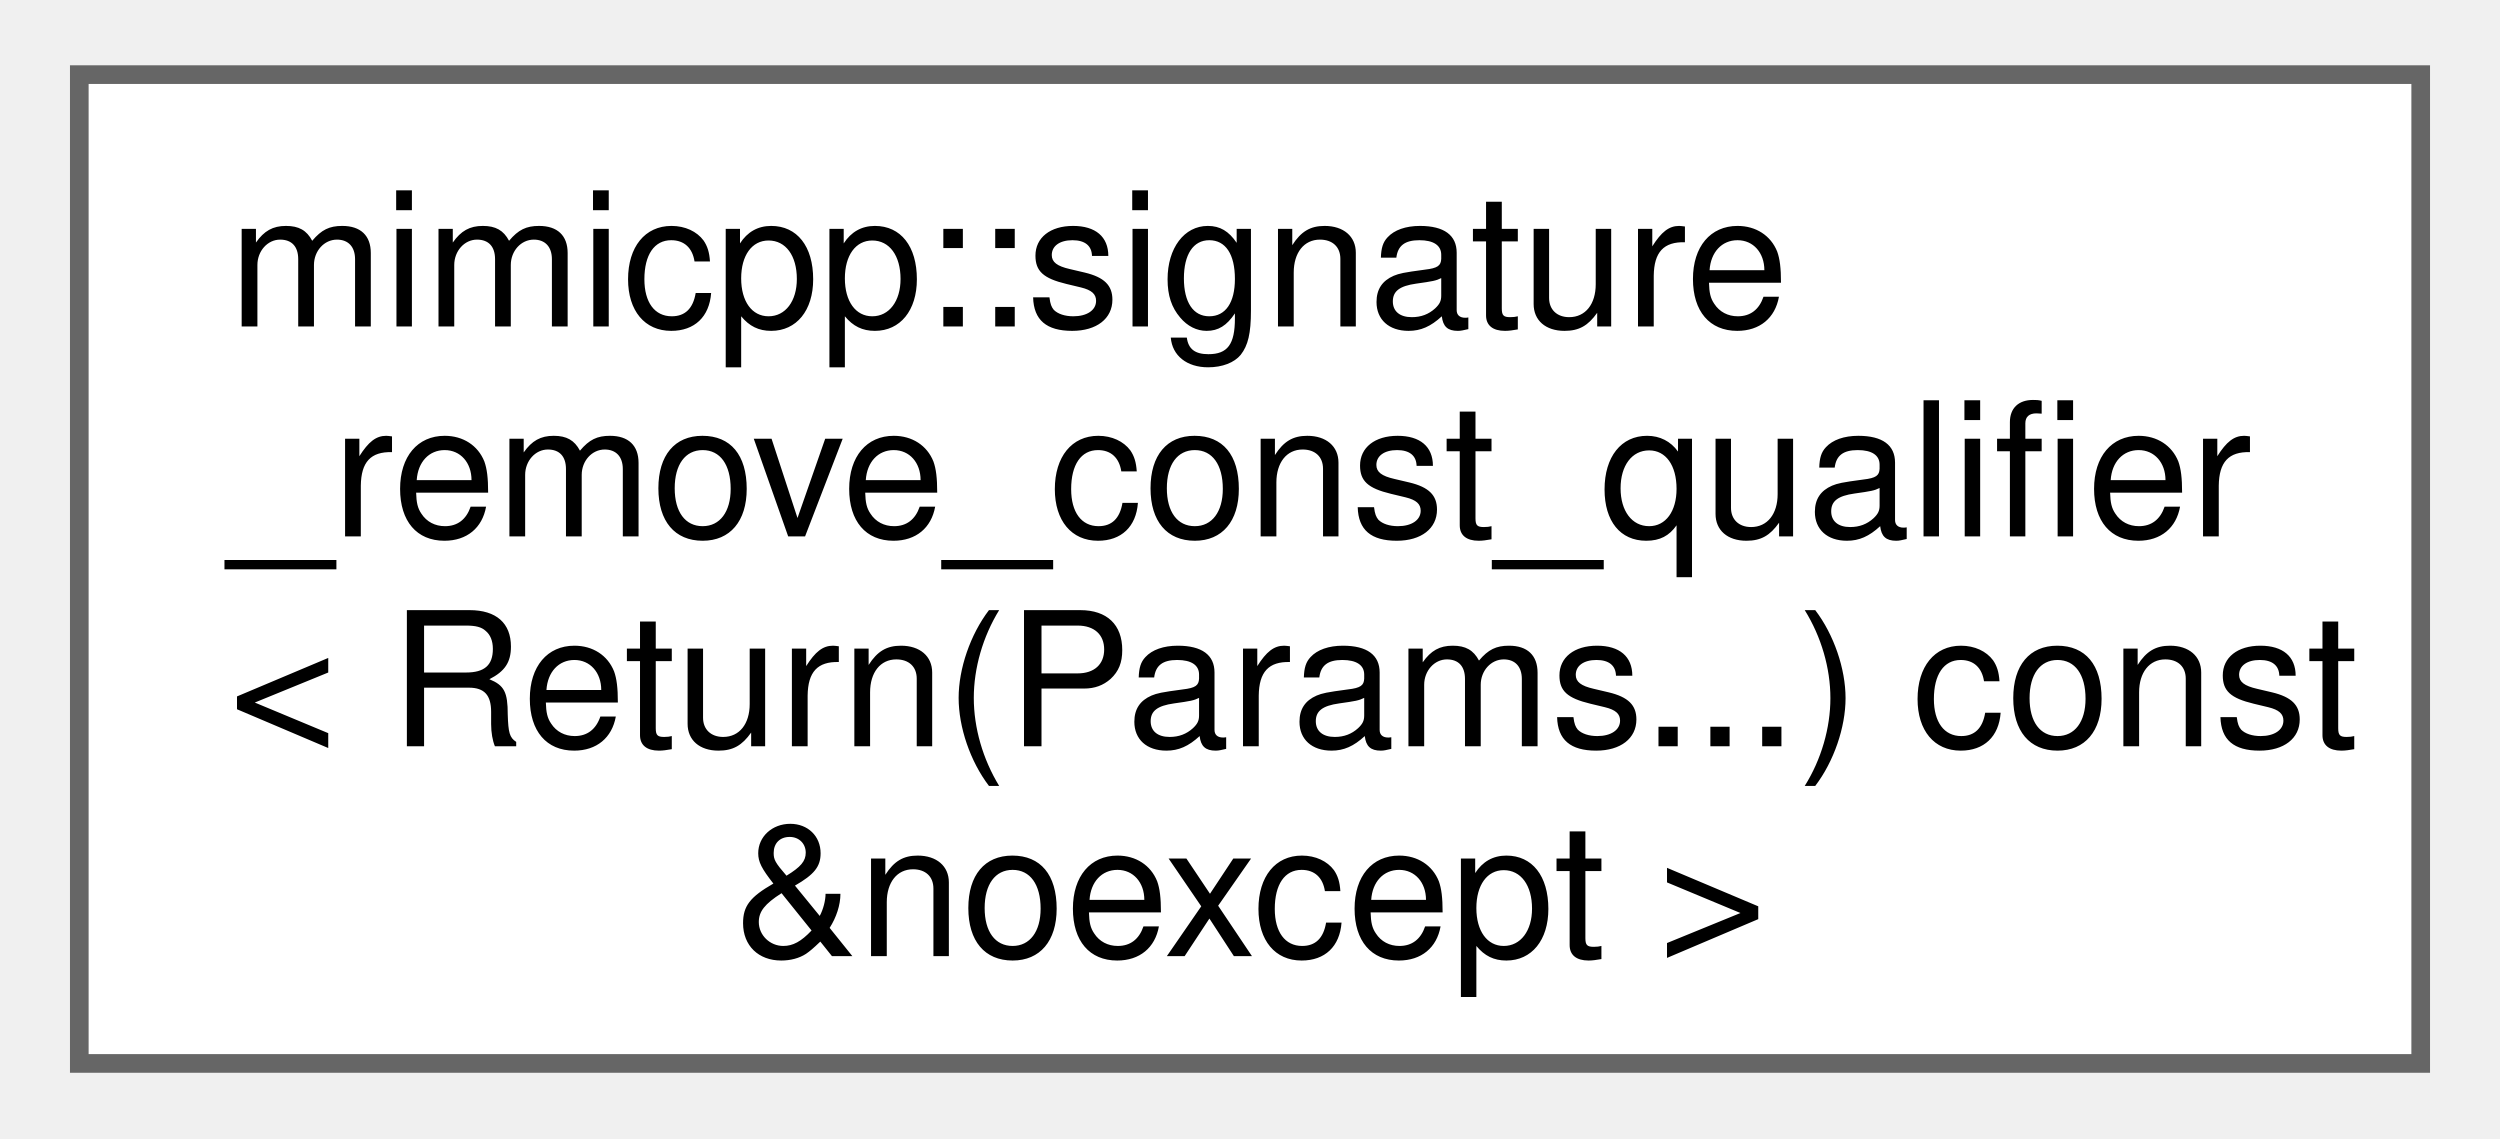
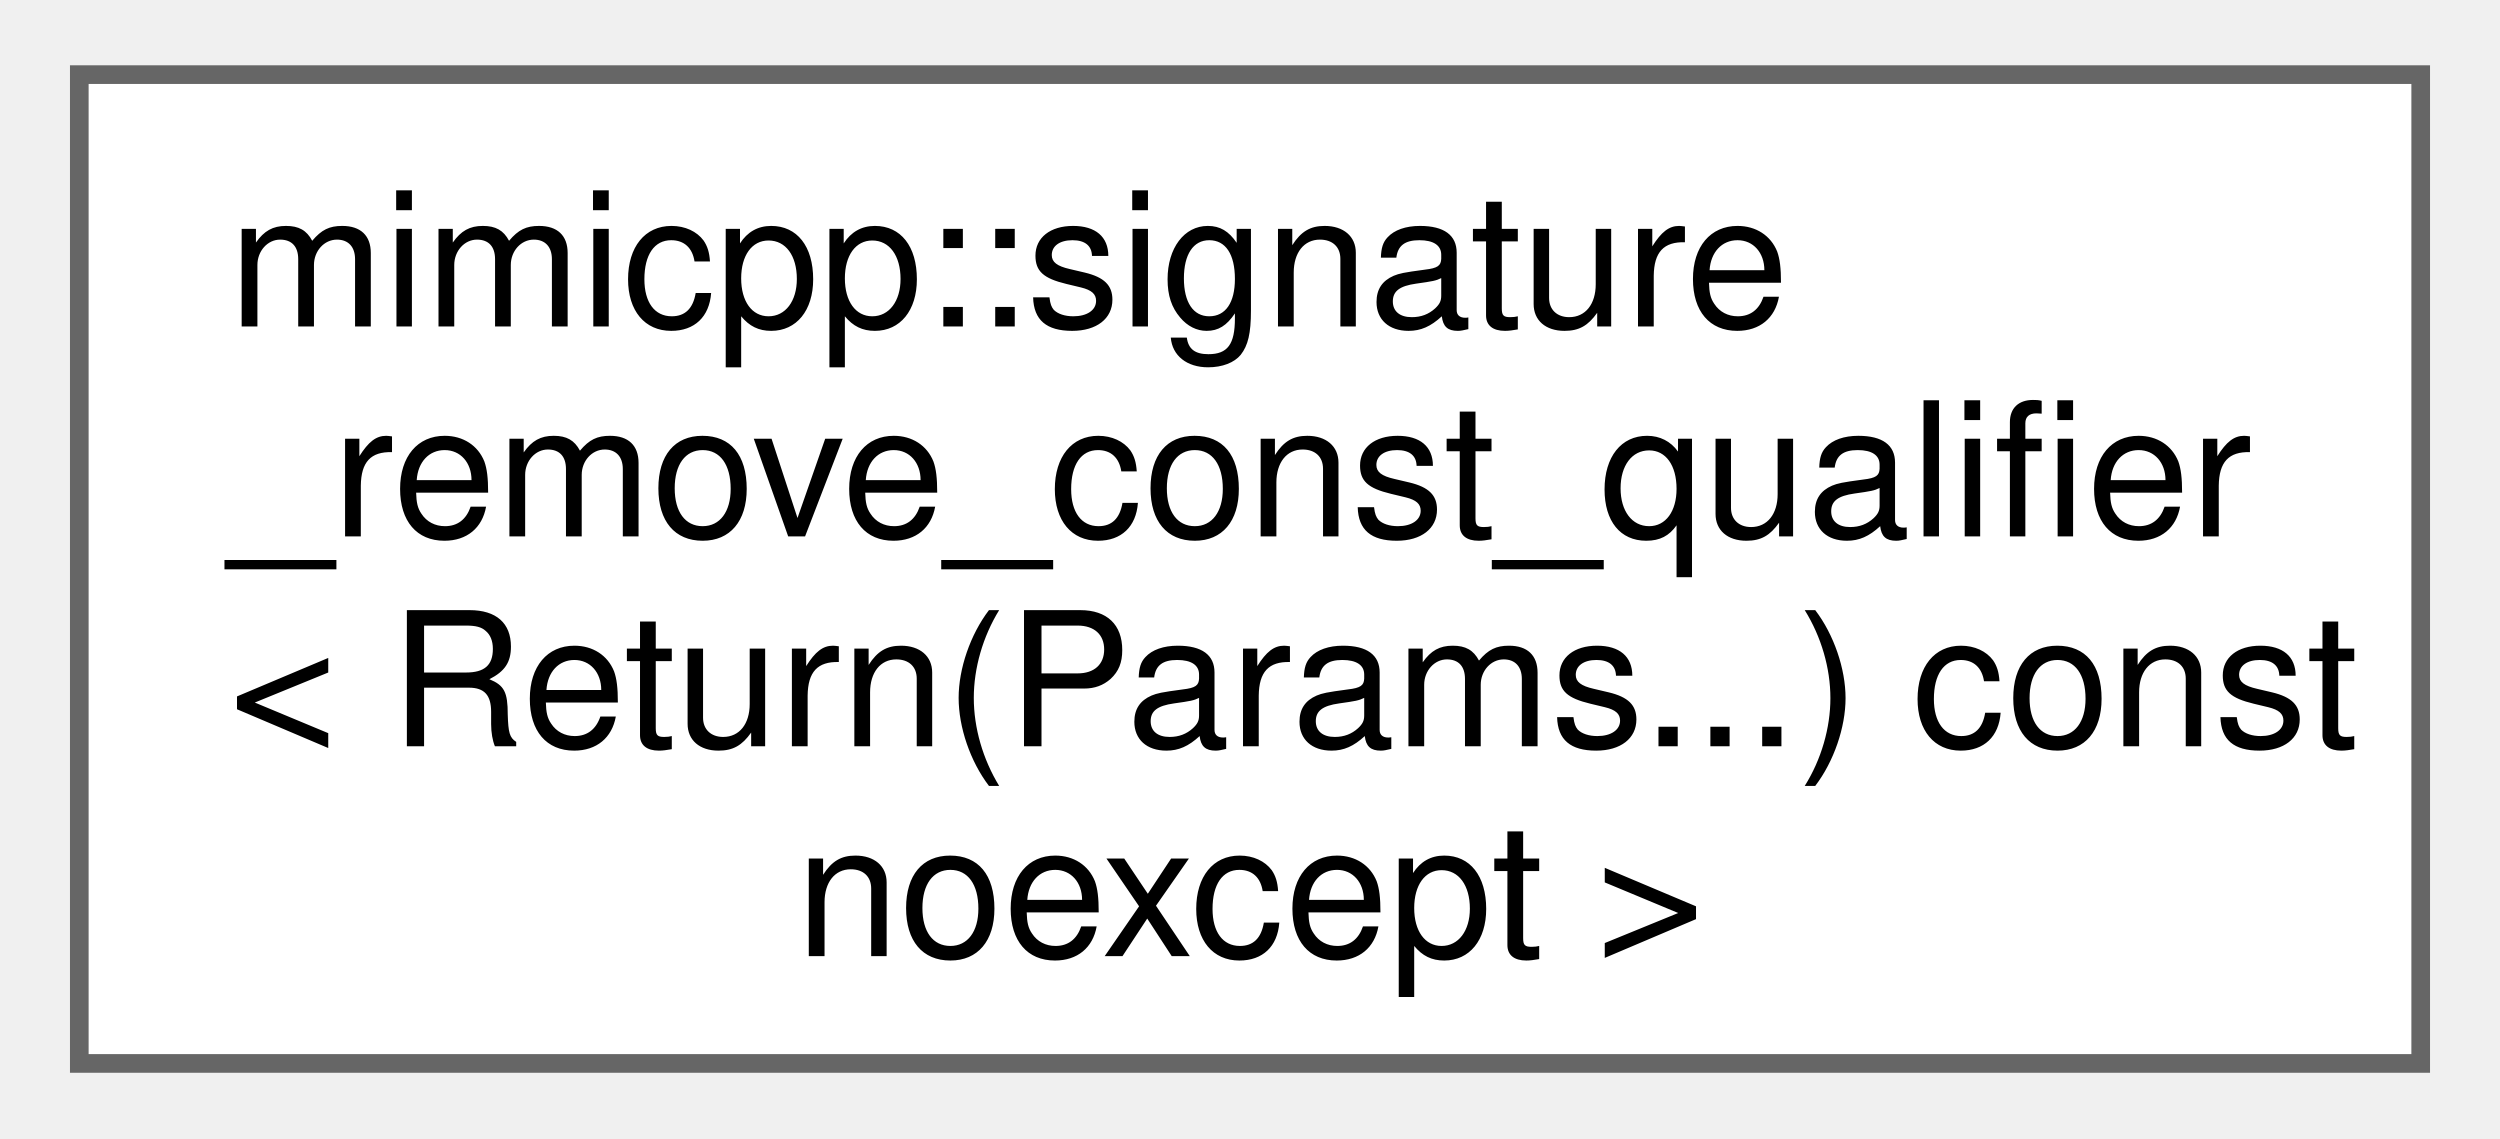
<svg xmlns="http://www.w3.org/2000/svg" xmlns:xlink="http://www.w3.org/1999/xlink" width="134pt" height="61pt" viewBox="0.00 0.00 133.50 61.00">
  <g id="graph0" class="graph" transform="scale(1 1) rotate(0) translate(4 57)">
    <g id="Node000000" class="node">
      <g id="a_Node000000">
-         <a xlink:href="d8/de6/structmimicpp_1_1signature__remove__const__qualifier.html" target="_top" xlink:title=" ">
+         <a xlink:href="d7/daa/structmimicpp_1_1signature__remove__const__qualifier_3_01_return_07_params_8_8_8_08_01const_01noexcept_01_4.html" target="_top" xlink:title=" ">
          <polygon fill="white" stroke="#666666" points="125.5,-53 0,-53 0,0 125.5,0 125.5,-53" />
          <text text-anchor="start" x="8" y="-39.5" font-family="Helvetica,sans-Serif" font-size="10.00">mimicpp::signature</text>
          <text text-anchor="start" x="8" y="-28.25" font-family="Helvetica,sans-Serif" font-size="10.00">_remove_const_qualifier</text>
          <text text-anchor="start" x="8" y="-17" font-family="Helvetica,sans-Serif" font-size="10.00">&lt; Return(Params...) const</text>
-           <text text-anchor="middle" x="62.75" y="-5.75" font-family="Helvetica,sans-Serif" font-size="10.00"> &amp;noexcept &gt;</text>
+           <text text-anchor="middle" x="62.75" y="-5.75" font-family="Helvetica,sans-Serif" font-size="10.00"> noexcept &gt;</text>
        </a>
      </g>
    </g>
  </g>
</svg>
